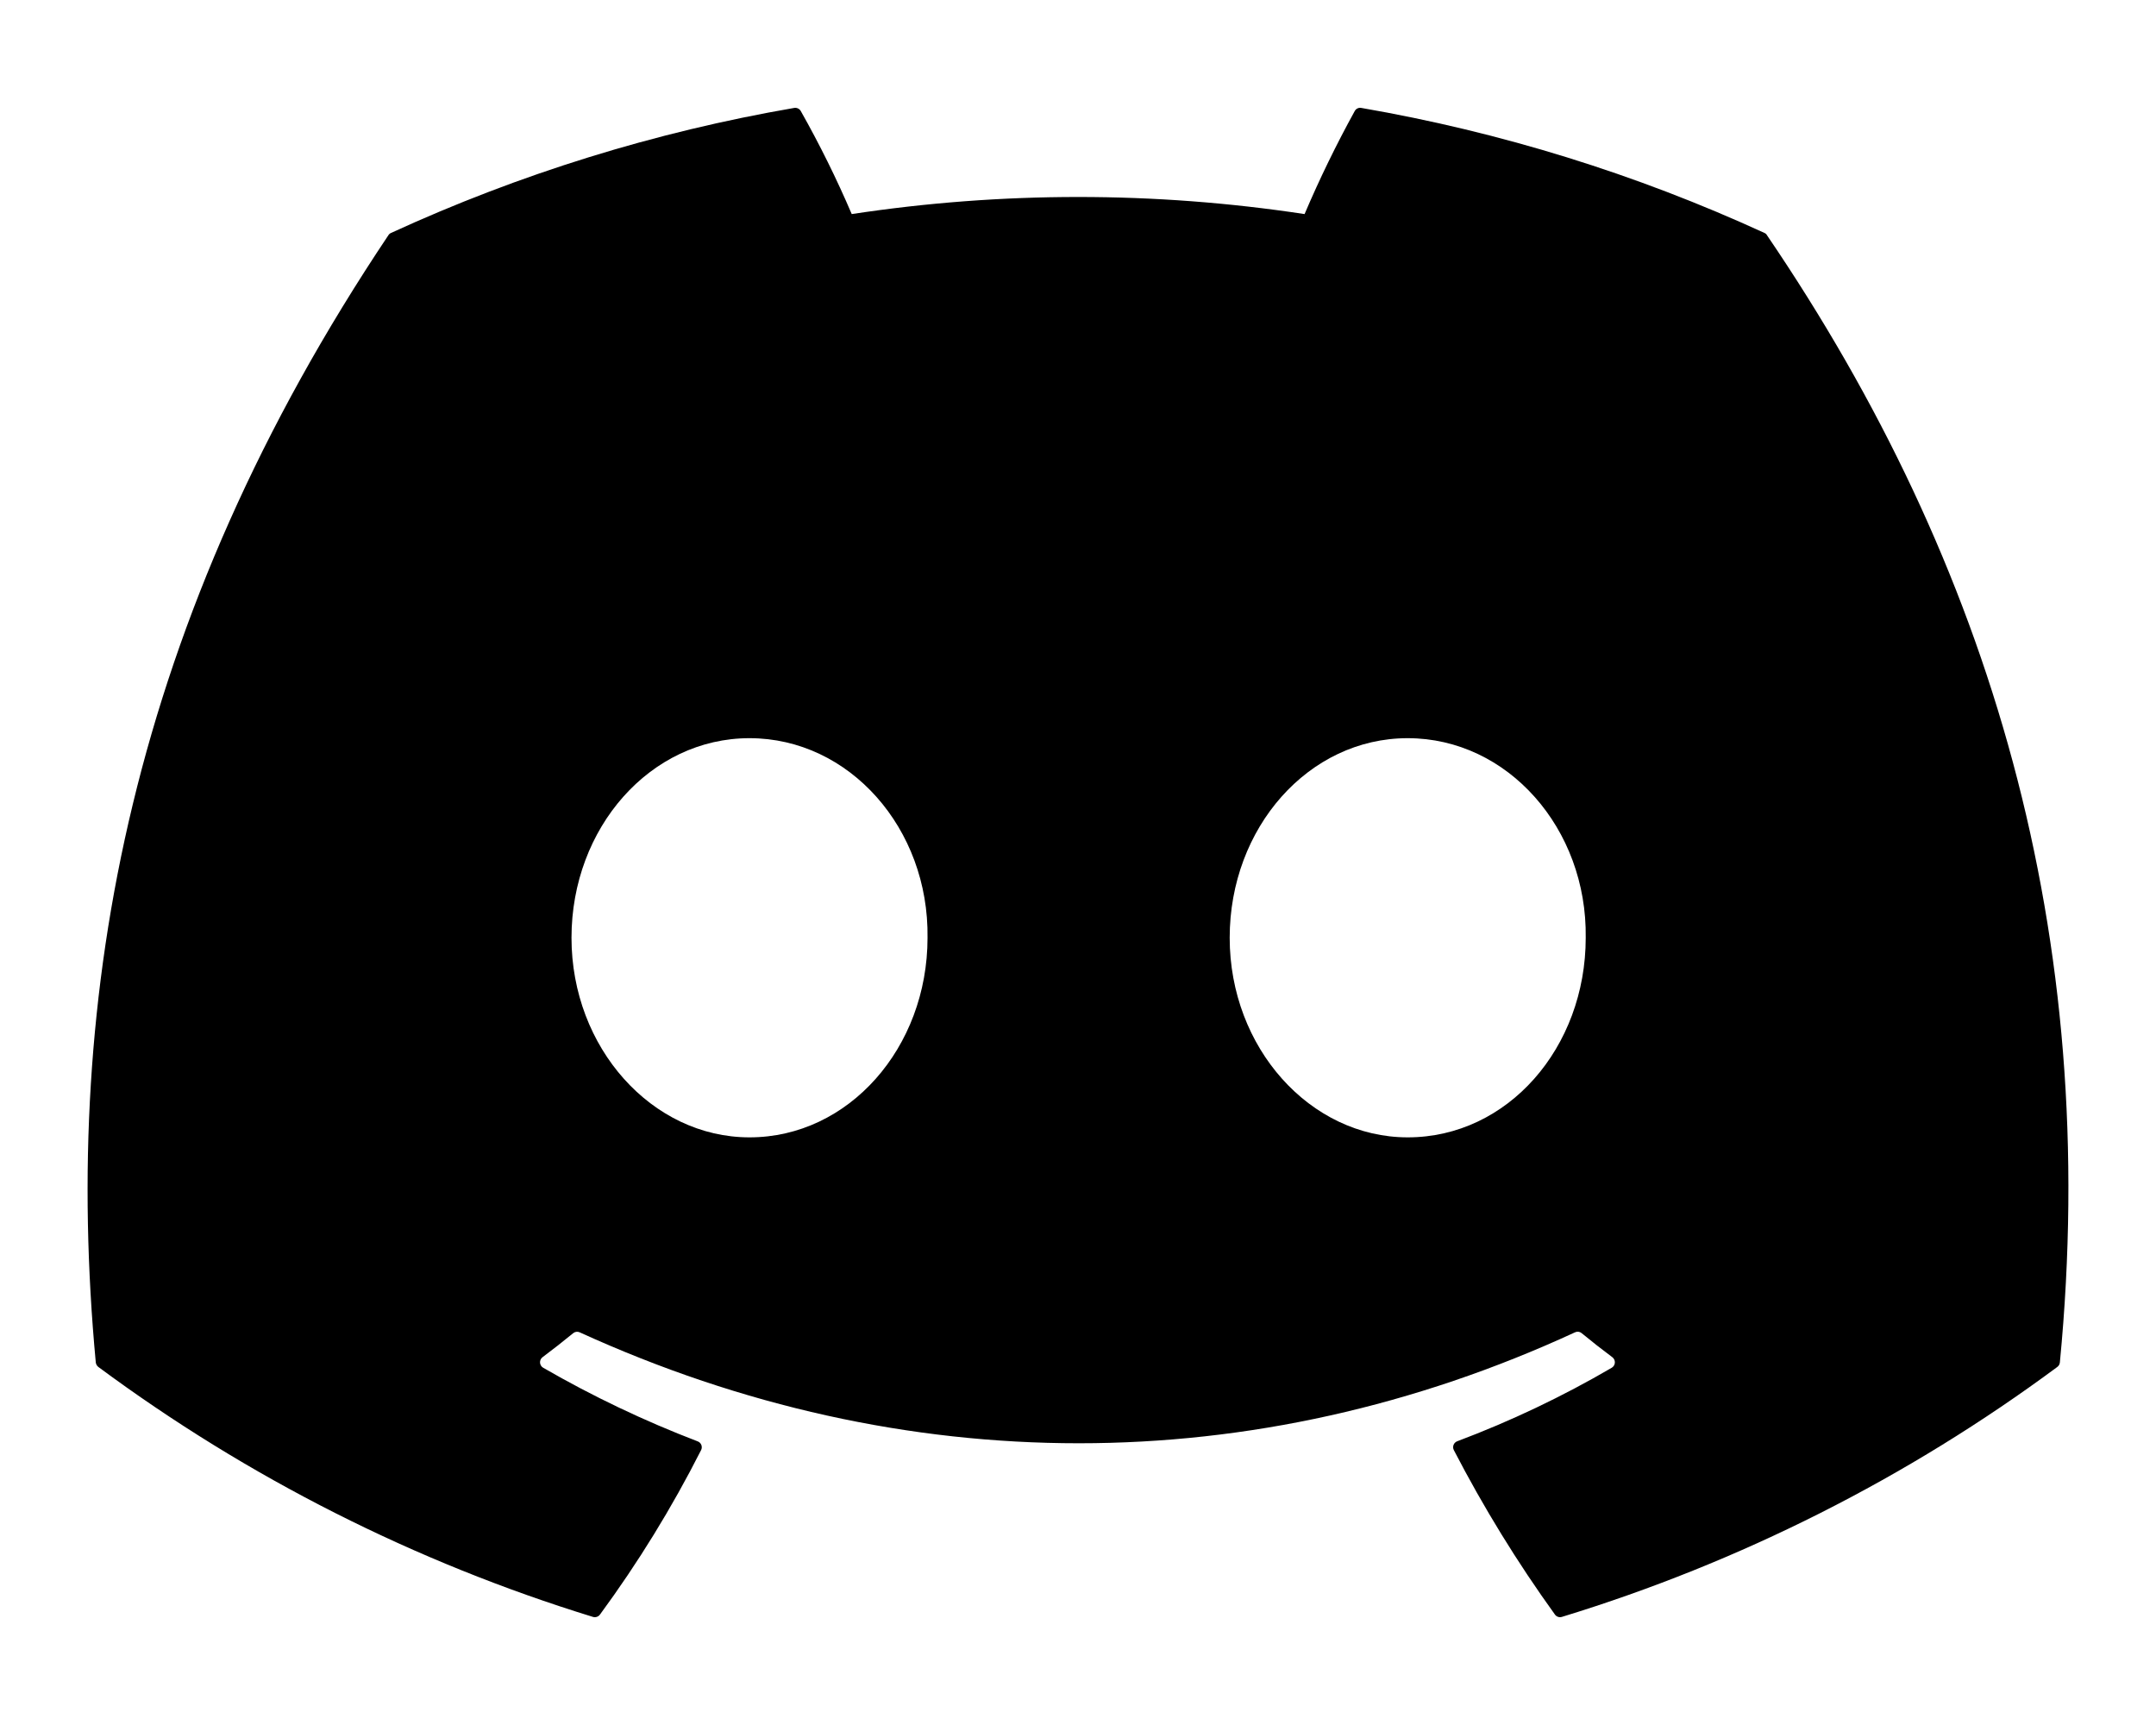
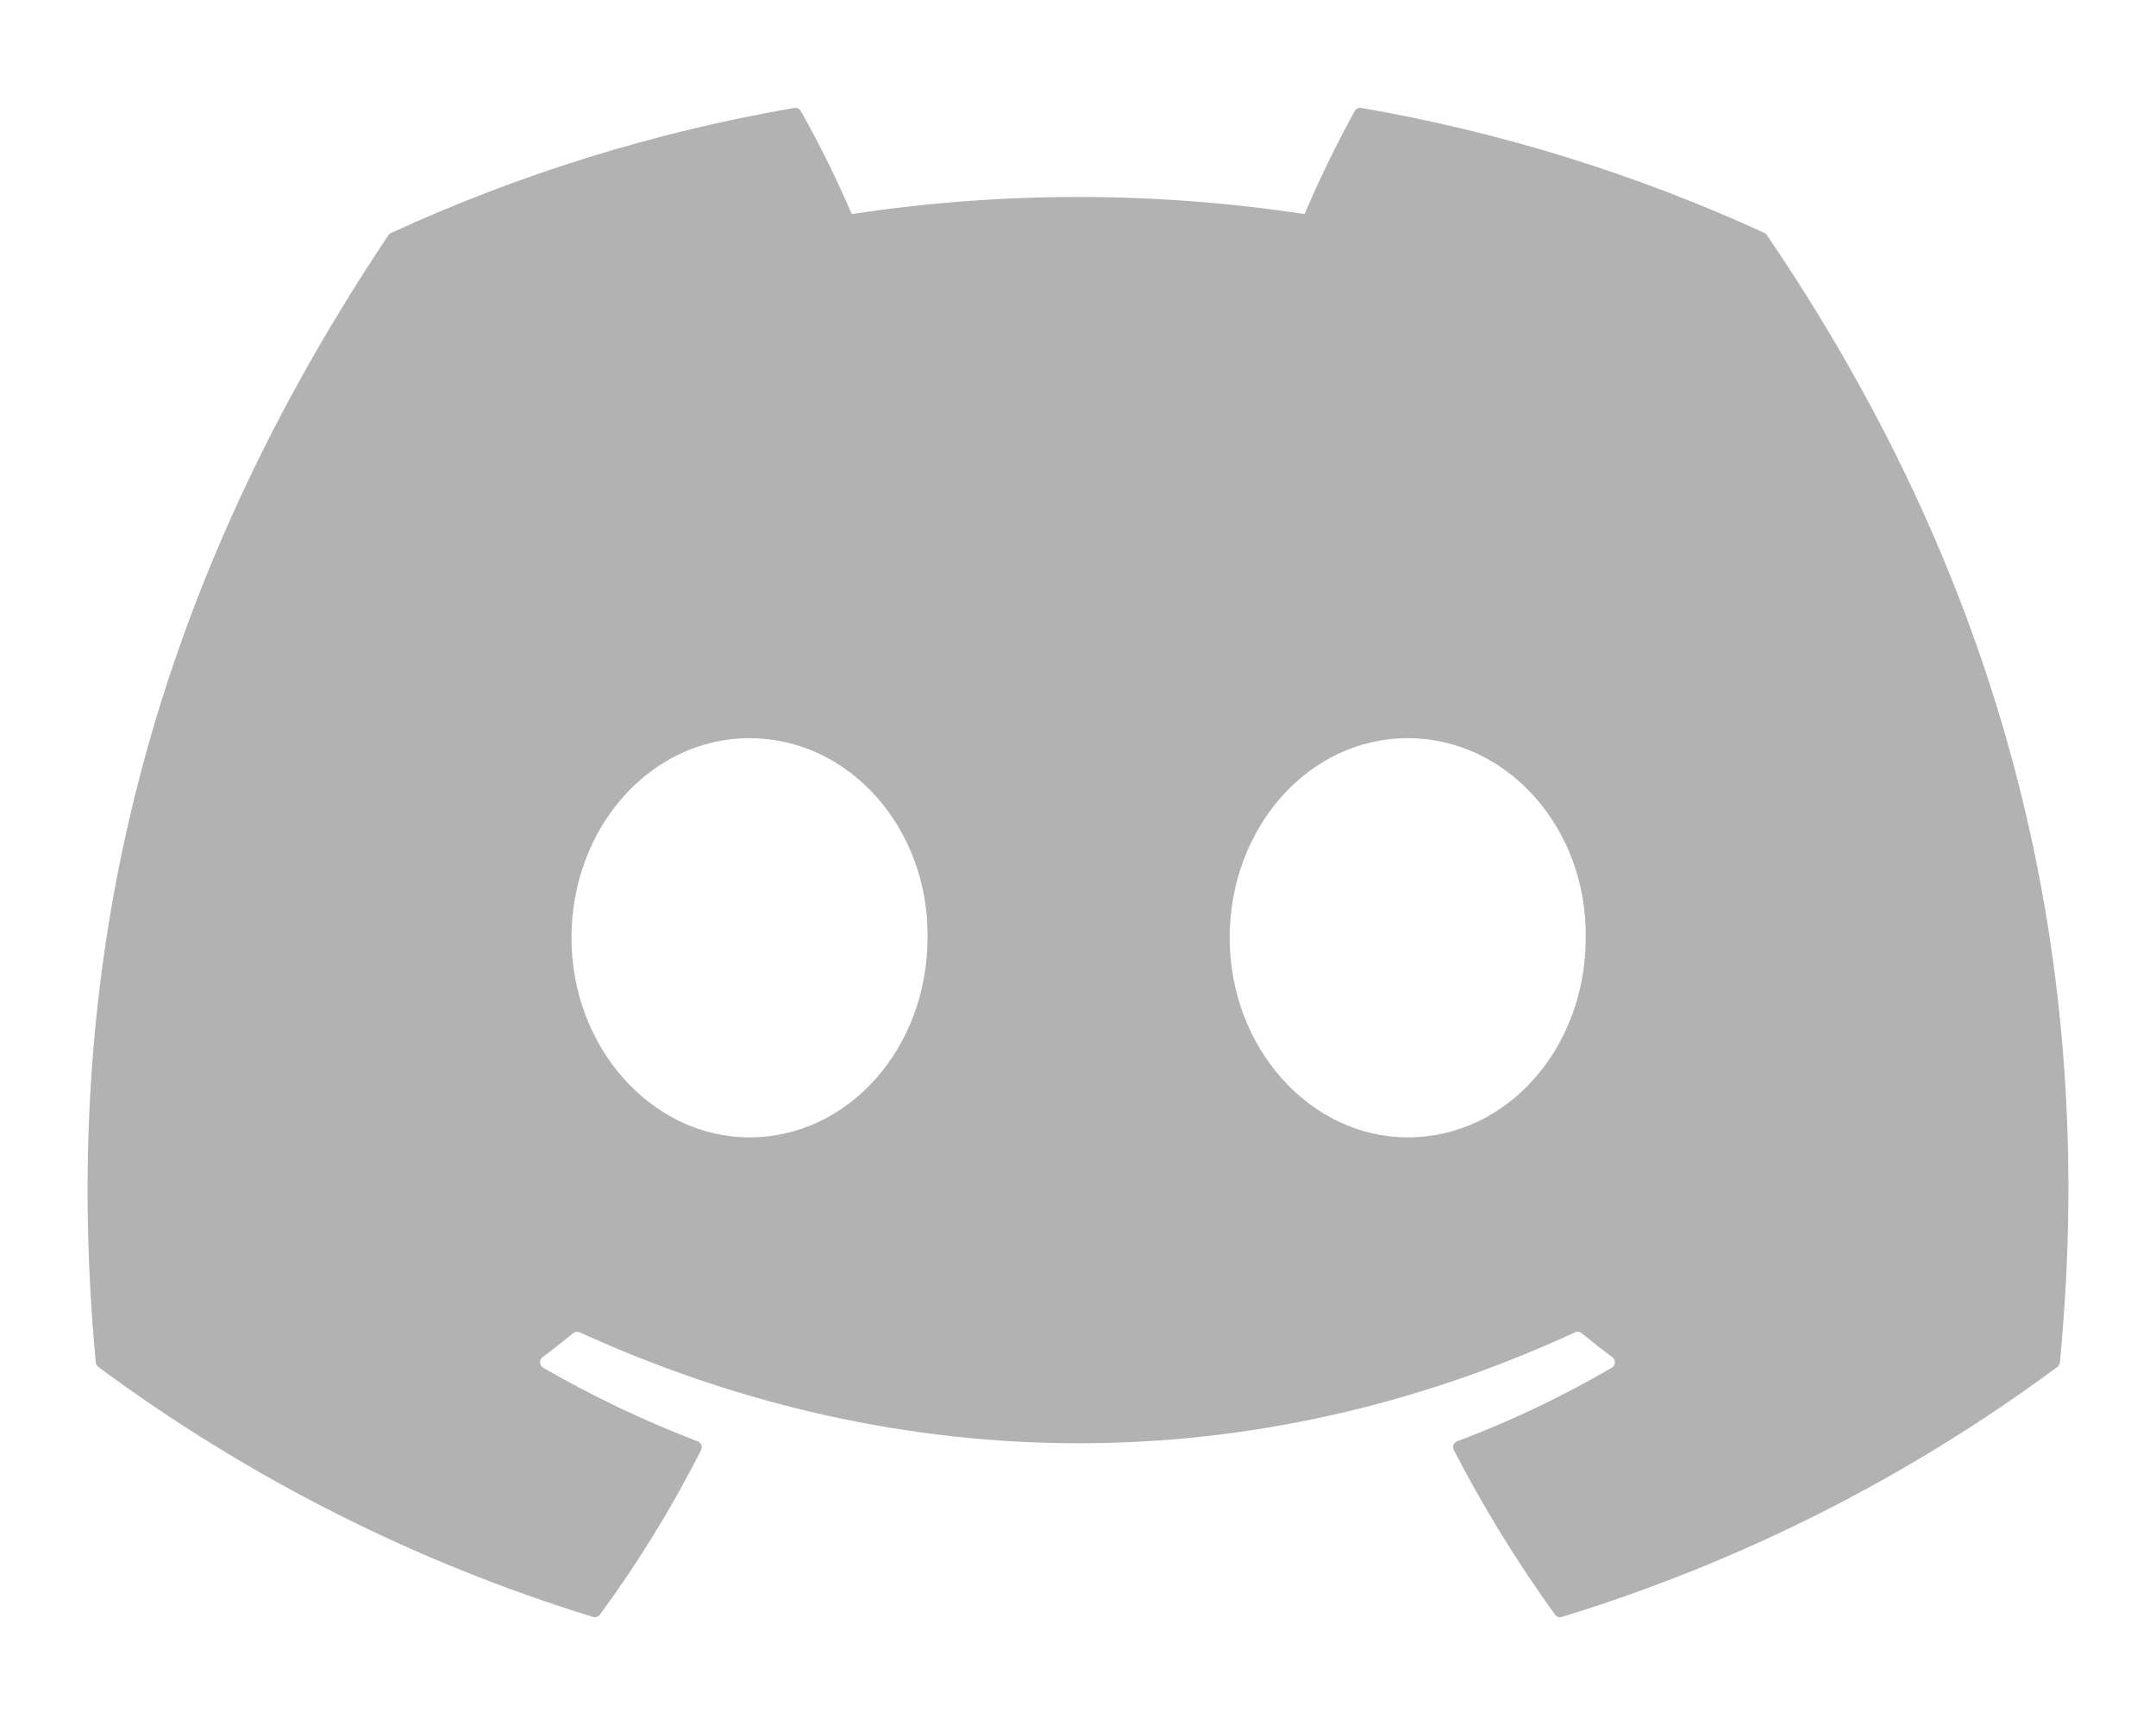
<svg xmlns="http://www.w3.org/2000/svg" viewBox="0 0 640 512">
-   <path d="M524.531,69.836a1.5,1.5,0,0,0-.764-.7A485.065,485.065,0,0,0,404.081,32.03a1.816,1.816,0,0,0-1.923.91,337.461,337.461,0,0,0-14.9,30.6,447.848,447.848,0,0,0-134.426,0,309.541,309.541,0,0,0-15.135-30.6,1.89,1.89,0,0,0-1.924-.91A483.689,483.689,0,0,0,116.085,69.137a1.712,1.712,0,0,0-.788.676C39.068,183.651,18.186,294.69,28.43,404.354a2.016,2.016,0,0,0,.765,1.375A487.666,487.666,0,0,0,176.02,479.918a1.9,1.9,0,0,0,2.063-.676A348.2,348.2,0,0,0,208.12,430.4a1.86,1.86,0,0,0-1.019-2.588,321.173,321.173,0,0,1-45.868-21.853,1.885,1.885,0,0,1-.185-3.126c3.082-2.309,6.166-4.711,9.109-7.137a1.819,1.819,0,0,1,1.9-.256c96.229,43.917,200.41,43.917,295.5,0a1.812,1.812,0,0,1,1.924.233c2.944,2.426,6.027,4.851,9.132,7.16a1.884,1.884,0,0,1-.162,3.126,301.407,301.407,0,0,1-45.89,21.83,1.875,1.875,0,0,0-1,2.611,391.055,391.055,0,0,0,30.014,48.815,1.864,1.864,0,0,0,2.063.7A486.048,486.048,0,0,0,610.7,405.729a1.882,1.882,0,0,0,.765-1.352C623.729,277.594,590.933,167.465,524.531,69.836ZM222.491,337.58c-28.972,0-52.844-26.587-52.844-59.239S193.056,219.1,222.491,219.1c29.665,0,53.306,26.82,52.843,59.239C275.334,310.993,251.924,337.58,222.491,337.58Zm195.38,0c-28.971,0-52.843-26.587-52.843-59.239S388.437,219.1,417.871,219.1c29.667,0,53.307,26.82,52.844,59.239C470.715,310.993,447.538,337.58,417.871,337.58Z" />
+   <path fill="#b2b2b2" d="M524.531,69.836a1.5,1.5,0,0,0-.764-.7A485.065,485.065,0,0,0,404.081,32.03a1.816,1.816,0,0,0-1.923.91,337.461,337.461,0,0,0-14.9,30.6,447.848,447.848,0,0,0-134.426,0,309.541,309.541,0,0,0-15.135-30.6,1.89,1.89,0,0,0-1.924-.91A483.689,483.689,0,0,0,116.085,69.137a1.712,1.712,0,0,0-.788.676C39.068,183.651,18.186,294.69,28.43,404.354a2.016,2.016,0,0,0,.765,1.375A487.666,487.666,0,0,0,176.02,479.918a1.9,1.9,0,0,0,2.063-.676A348.2,348.2,0,0,0,208.12,430.4a1.86,1.86,0,0,0-1.019-2.588,321.173,321.173,0,0,1-45.868-21.853,1.885,1.885,0,0,1-.185-3.126c3.082-2.309,6.166-4.711,9.109-7.137a1.819,1.819,0,0,1,1.9-.256c96.229,43.917,200.41,43.917,295.5,0a1.812,1.812,0,0,1,1.924.233c2.944,2.426,6.027,4.851,9.132,7.16a1.884,1.884,0,0,1-.162,3.126,301.407,301.407,0,0,1-45.89,21.83,1.875,1.875,0,0,0-1,2.611,391.055,391.055,0,0,0,30.014,48.815,1.864,1.864,0,0,0,2.063.7A486.048,486.048,0,0,0,610.7,405.729a1.882,1.882,0,0,0,.765-1.352C623.729,277.594,590.933,167.465,524.531,69.836ZM222.491,337.58c-28.972,0-52.844-26.587-52.844-59.239S193.056,219.1,222.491,219.1c29.665,0,53.306,26.82,52.843,59.239C275.334,310.993,251.924,337.58,222.491,337.58Zm195.38,0c-28.971,0-52.843-26.587-52.843-59.239S388.437,219.1,417.871,219.1c29.667,0,53.307,26.82,52.844,59.239C470.715,310.993,447.538,337.58,417.871,337.58Z" />
</svg>
